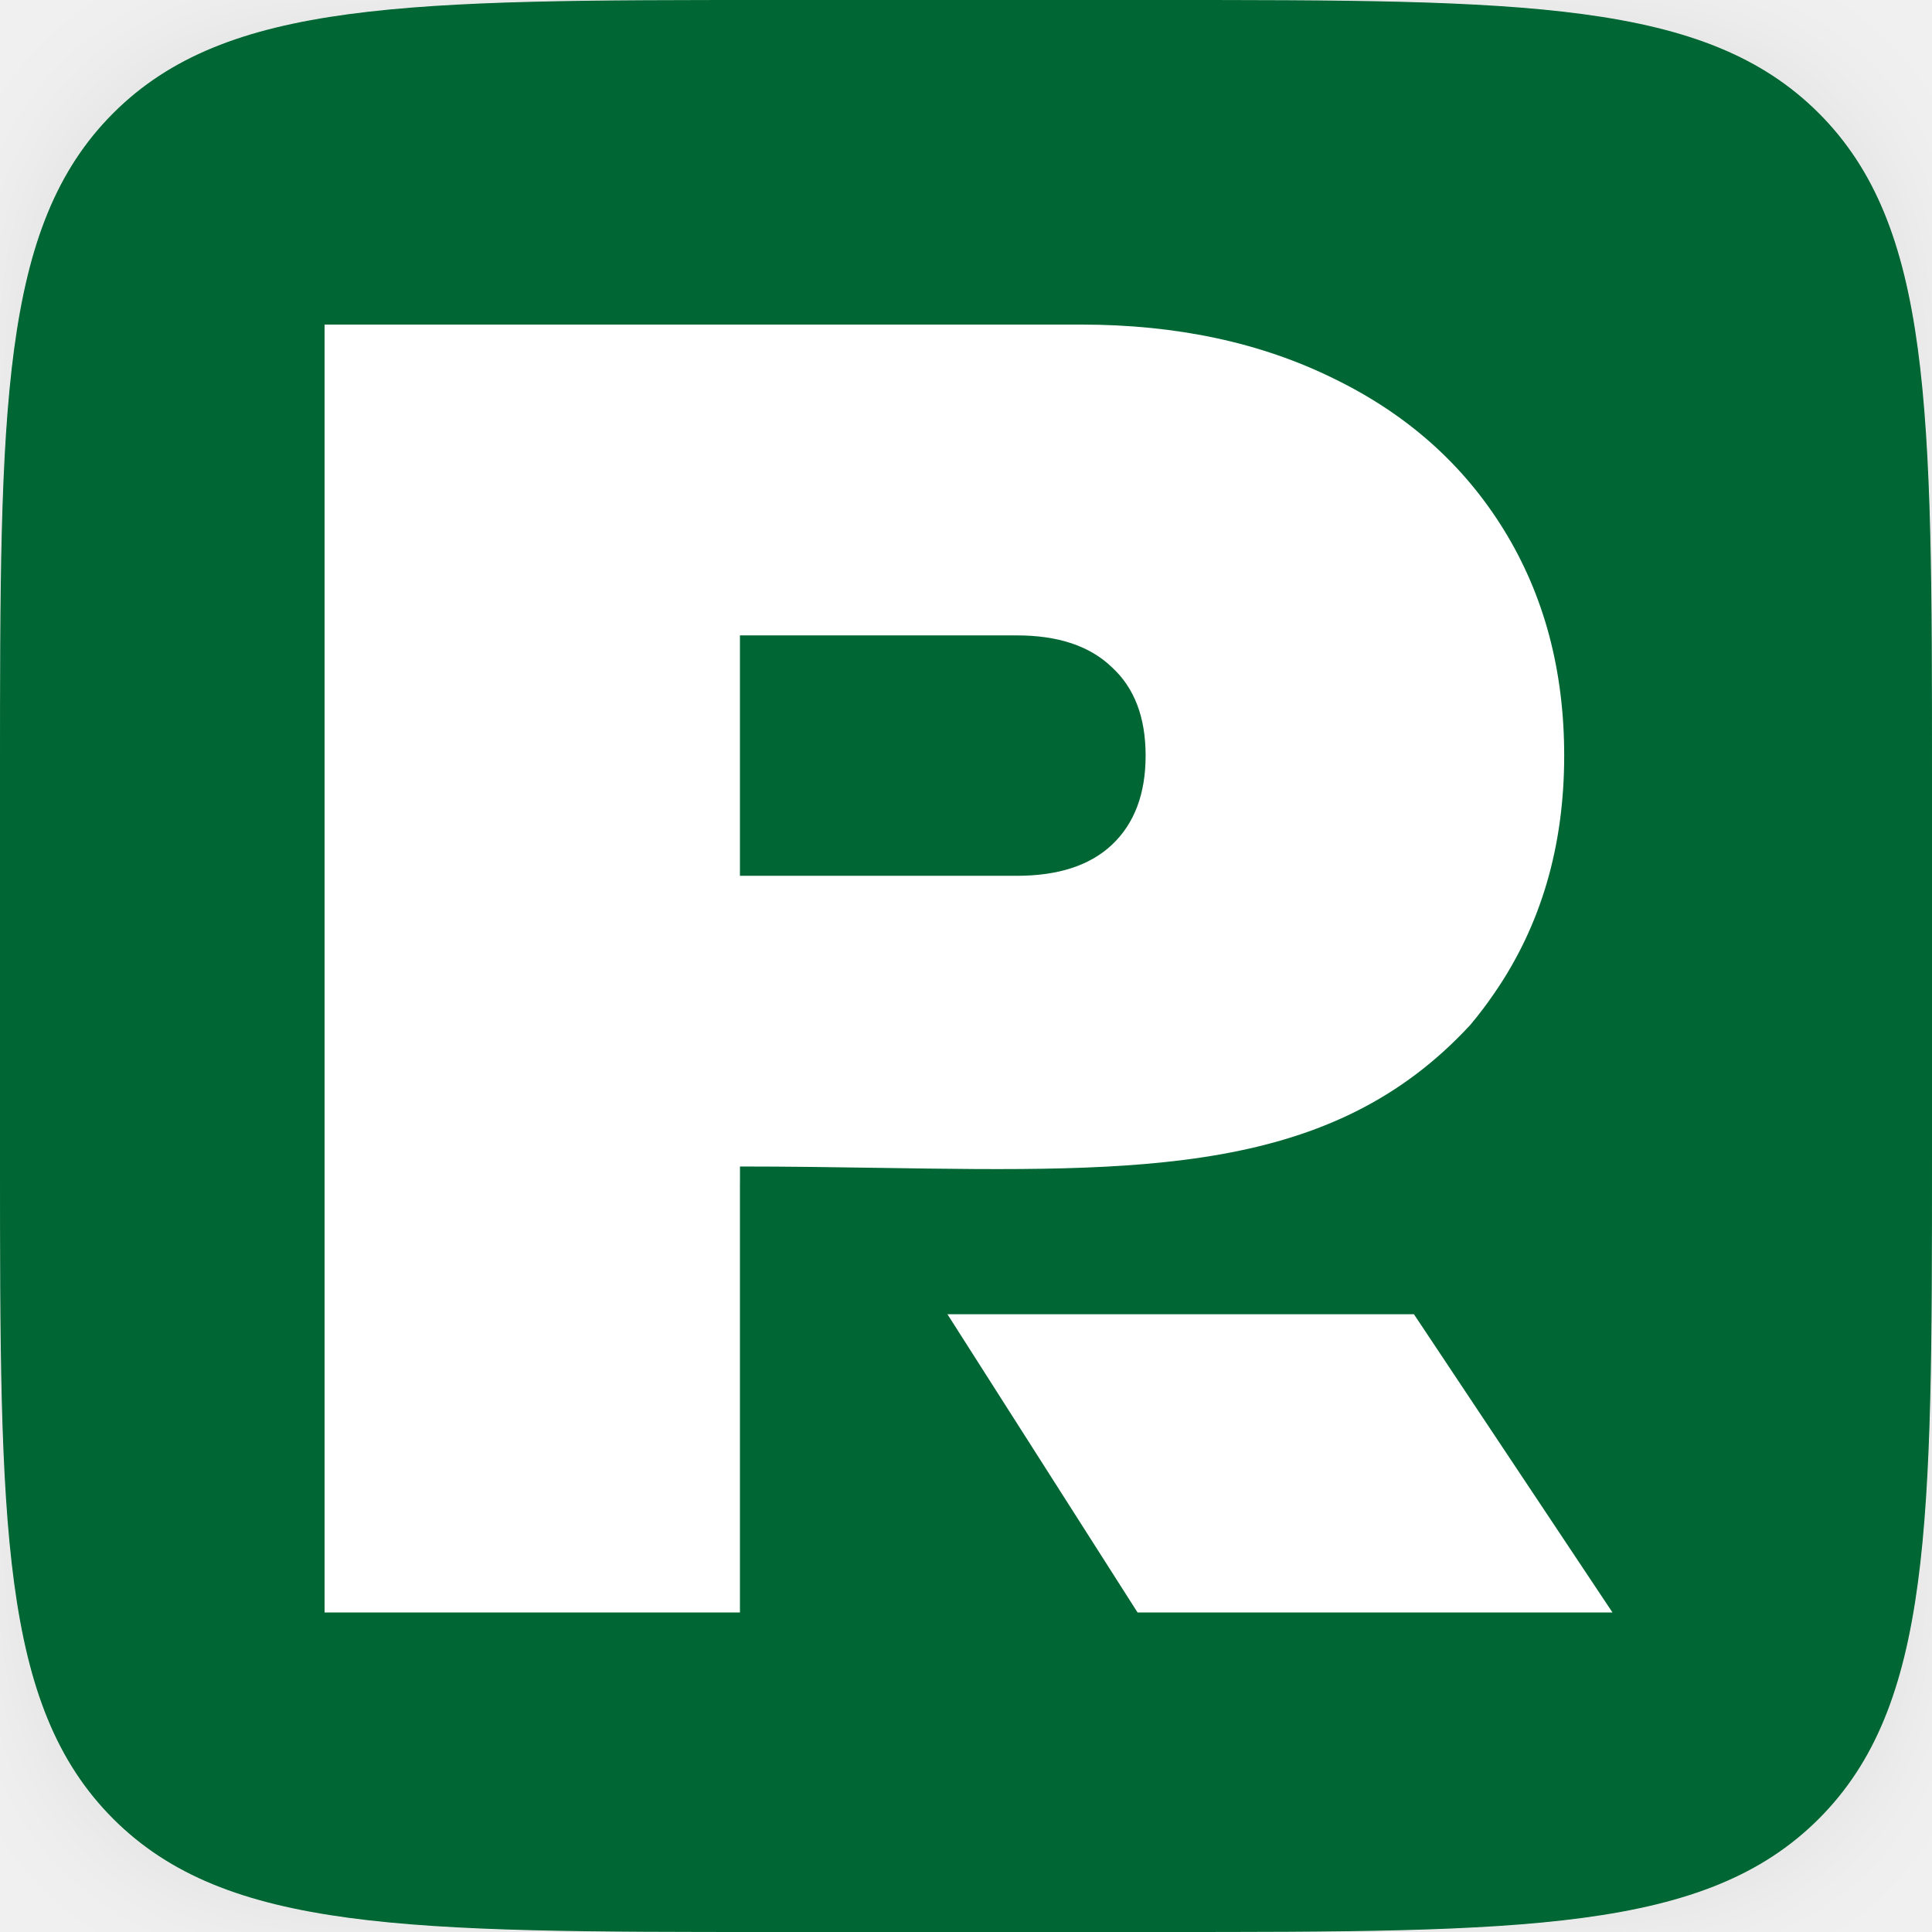
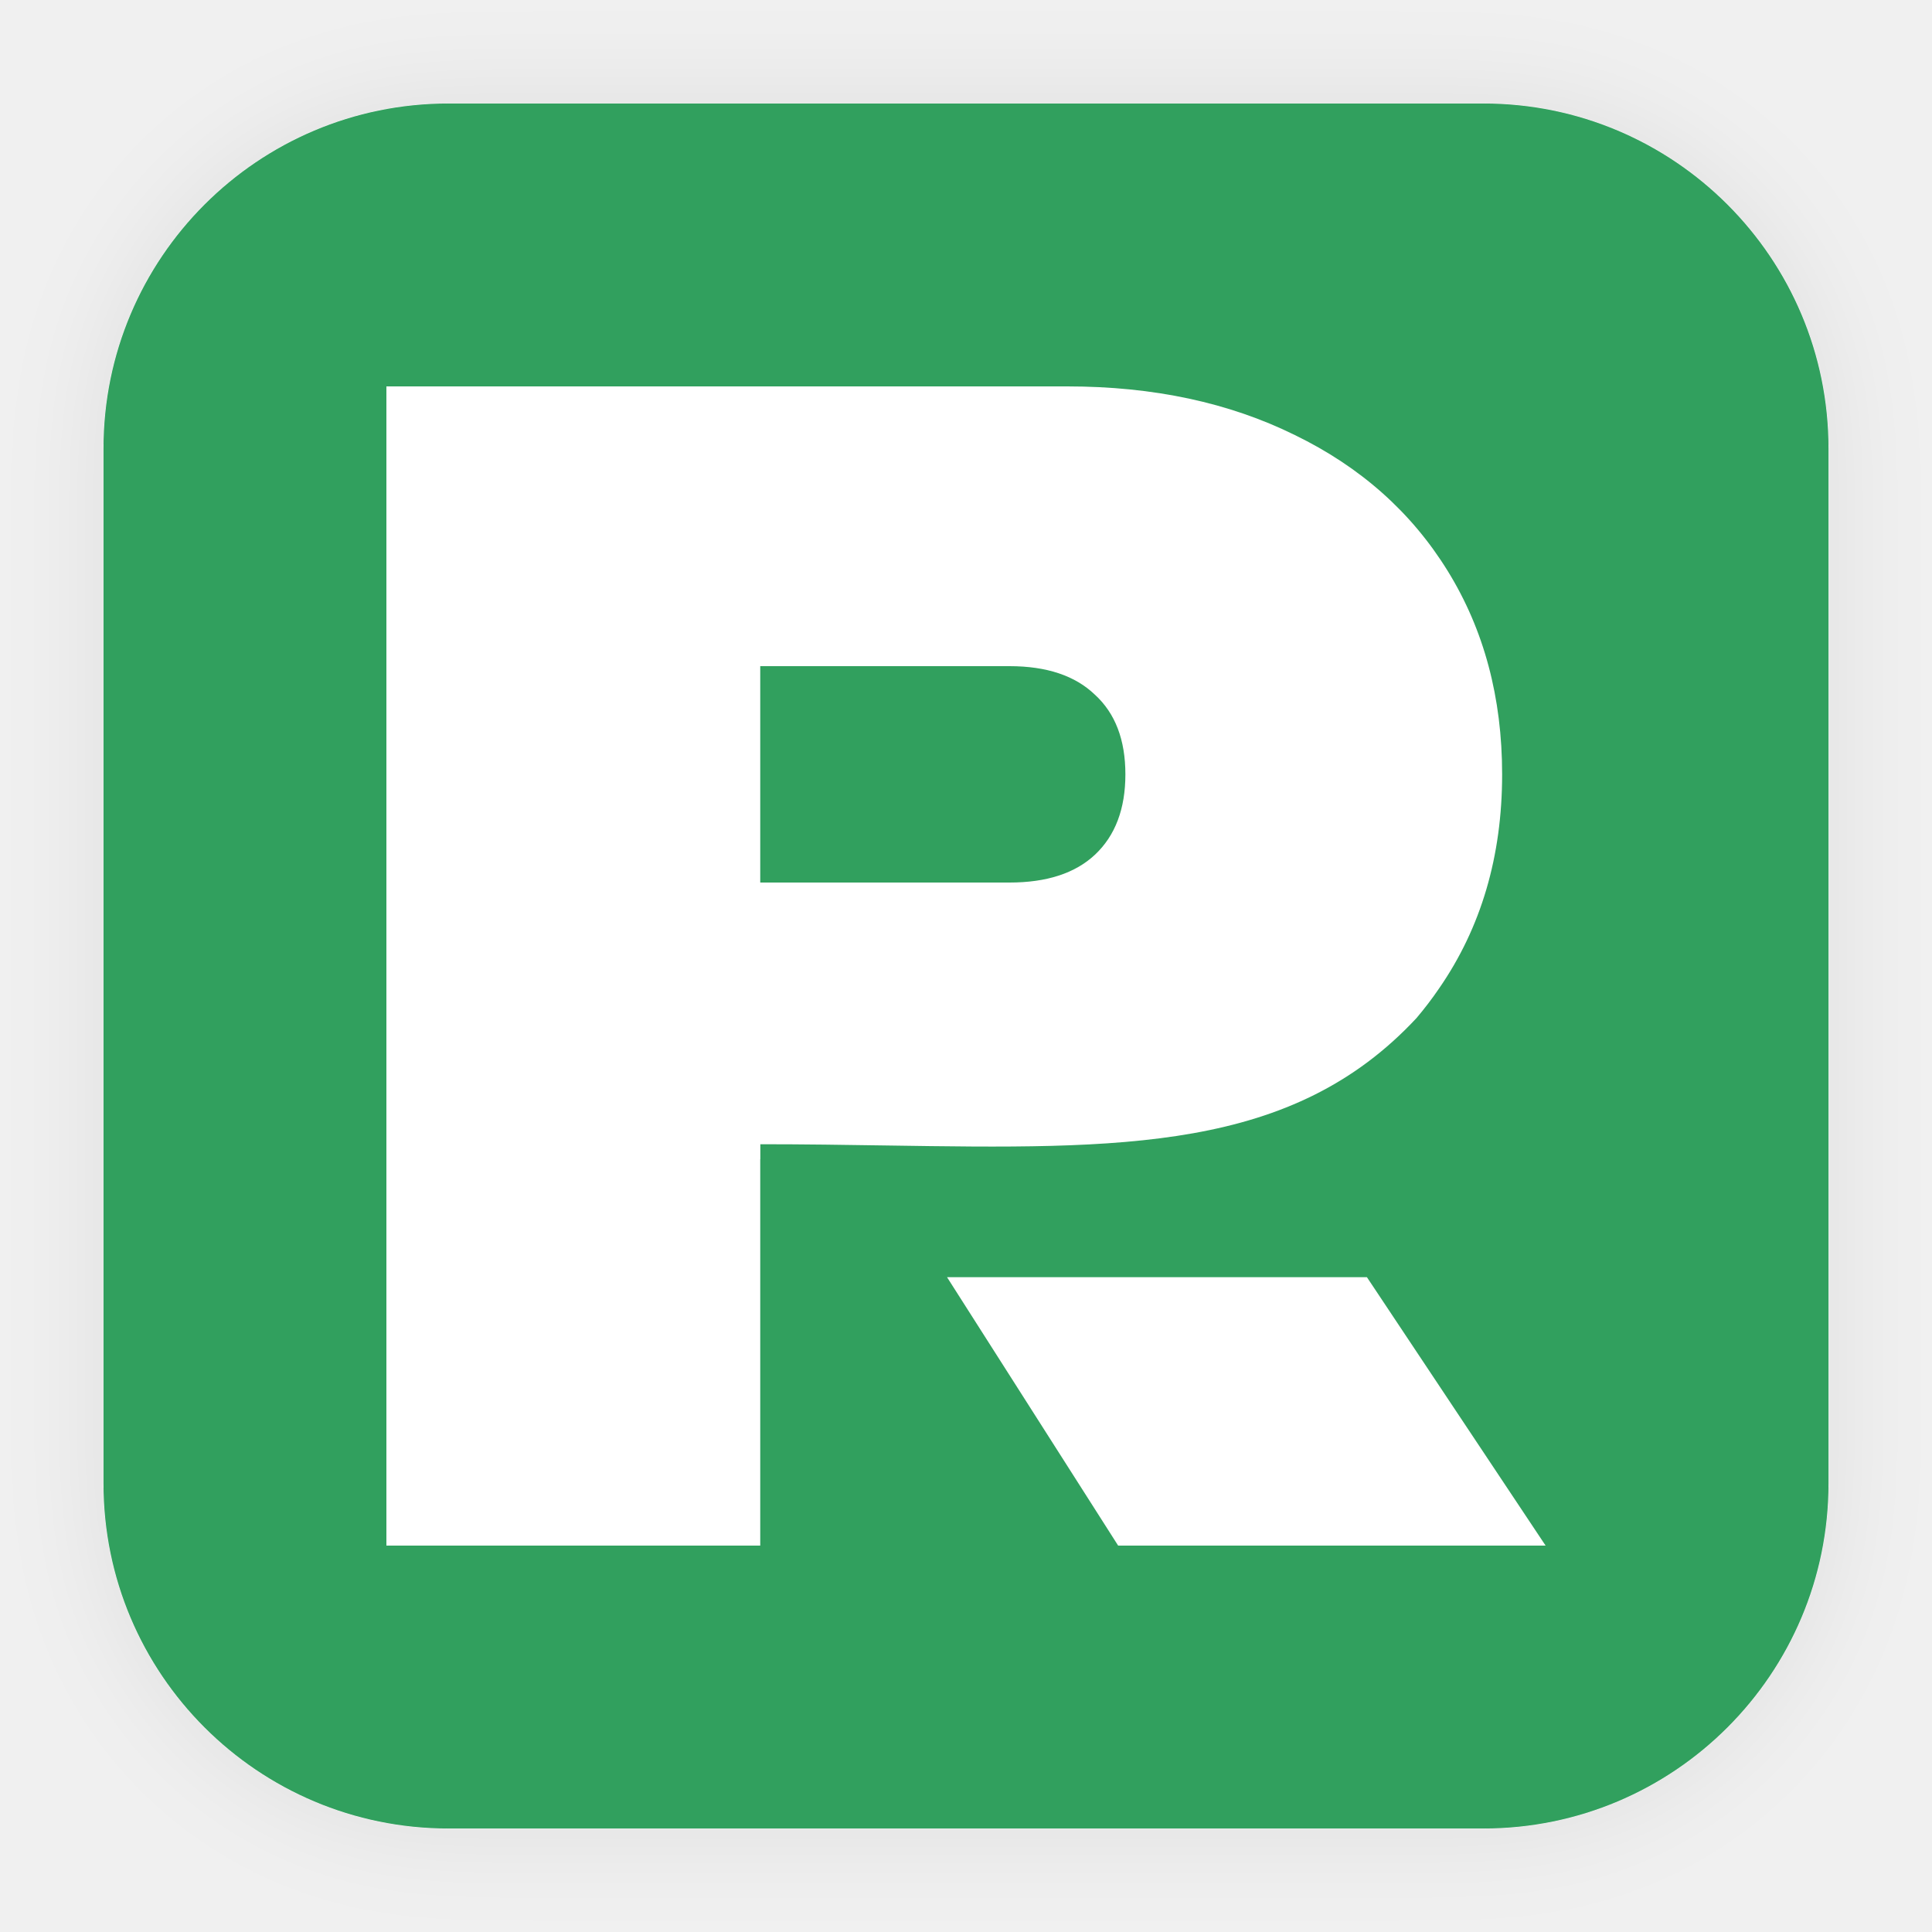
- <svg xmlns="http://www.w3.org/2000/svg" width="250" height="250" viewBox="0 0 250 250" fill="none">
-   <g clip-path="url(#clip0_172_2)">
-     <g filter="url(#filter0_d_172_2)">
-       <path d="M0 100C0 52.859 0 29.289 14.645 14.645C29.289 0 52.859 0 100 0H150C197.14 0 220.711 0 235.355 14.645C250 29.289 250 52.859 250 100V150C250 197.14 250 220.711 235.355 235.355C220.711 250 197.14 250 150 250H100C52.859 250 29.289 250 14.645 235.355C0 220.711 0 197.14 0 150V100Z" fill="#006633" />
-     </g>
-     <path fill-rule="evenodd" clip-rule="evenodd" d="M122.596 170.059L147.202 208.656H208.656L182.961 170.059L122.596 170.059ZM95.752 153.104H95.747V208.656H42V42H139.91C152.271 42 163.173 44.333 172.617 49C182.061 53.592 189.386 60.11 194.594 68.554C199.802 76.998 202.406 86.738 202.406 97.774C202.406 109.551 199.386 119.81 193.344 128.55C192.377 129.966 191.347 131.324 190.255 132.624C172.36 152.01 147.951 151.64 113.929 151.124C108.152 151.036 102.098 150.944 95.752 150.944V153.104ZM95.747 113.329V82.22H131.578C136.924 82.22 141.021 83.59 143.868 86.331C146.785 88.997 148.243 92.812 148.243 97.774C148.243 102.737 146.785 106.588 143.868 109.329C141.021 111.996 136.924 113.329 131.578 113.329H95.747Z" fill="white" />
+ <svg xmlns="http://www.w3.org/2000/svg" width="280" height="280" viewBox="0 0 280 280" fill="none">
+   <g filter="url(#filter0_d_103_91)">
+     <rect x="15" y="15" width="250" height="250" rx="50" fill="#31A05E" />
  </g>
+   <path fill-rule="evenodd" clip-rule="evenodd" d="M137.251 185.099L162.05 224H224L198.104 185.1L137.251 185.099ZM110.193 168H110.18V224H56V56H154.7C167.16 56 178.15 58.352 187.67 63.056C197.19 67.685 204.575 74.256 209.825 82.768C215.075 91.28 217.7 101.099 217.7 112.224C217.7 124.096 214.655 134.437 208.565 143.248C207.542 144.746 206.45 146.178 205.289 147.547C187.265 166.903 162.706 166.53 128.517 166.012C122.694 165.923 116.591 165.831 110.193 165.831V168ZM110.18 127.904V96.544H146.3C151.69 96.544 155.82 97.925 158.69 100.688C161.63 103.376 163.1 107.221 163.1 112.224C163.1 117.227 161.63 121.109 158.69 123.872C155.82 126.56 151.69 127.904 146.3 127.904H110.18Z" fill="white" />
  <defs>
-     <filter id="filter0_d_172_2" x="-15" y="-15" width="280" height="280" filterUnits="userSpaceOnUse" color-interpolation-filters="sRGB">
+     <filter id="filter0_d_103_91" x="0" y="0" width="280" height="280" filterUnits="userSpaceOnUse" color-interpolation-filters="sRGB">
      <feFlood flood-opacity="0" result="BackgroundImageFix" />
      <feColorMatrix in="SourceAlpha" type="matrix" values="0 0 0 0 0 0 0 0 0 0 0 0 0 0 0 0 0 0 127 0" result="hardAlpha" />
      <feOffset />
      <feGaussianBlur stdDeviation="7.5" />
      <feComposite in2="hardAlpha" operator="out" />
      <feColorMatrix type="matrix" values="0 0 0 0 0 0 0 0 0 0 0 0 0 0 0 0 0 0 0.07 0" />
-       <feBlend mode="normal" in2="BackgroundImageFix" result="effect1_dropShadow_172_2" />
-       <feBlend mode="normal" in="SourceGraphic" in2="effect1_dropShadow_172_2" result="shape" />
+       <feBlend mode="normal" in2="BackgroundImageFix" result="effect1_dropShadow_103_91" />
+       <feBlend mode="normal" in="SourceGraphic" in2="effect1_dropShadow_103_91" result="shape" />
    </filter>
-     <clipPath id="clip0_172_2">
-       <rect width="250" height="250" fill="white" />
-     </clipPath>
  </defs>
</svg>
